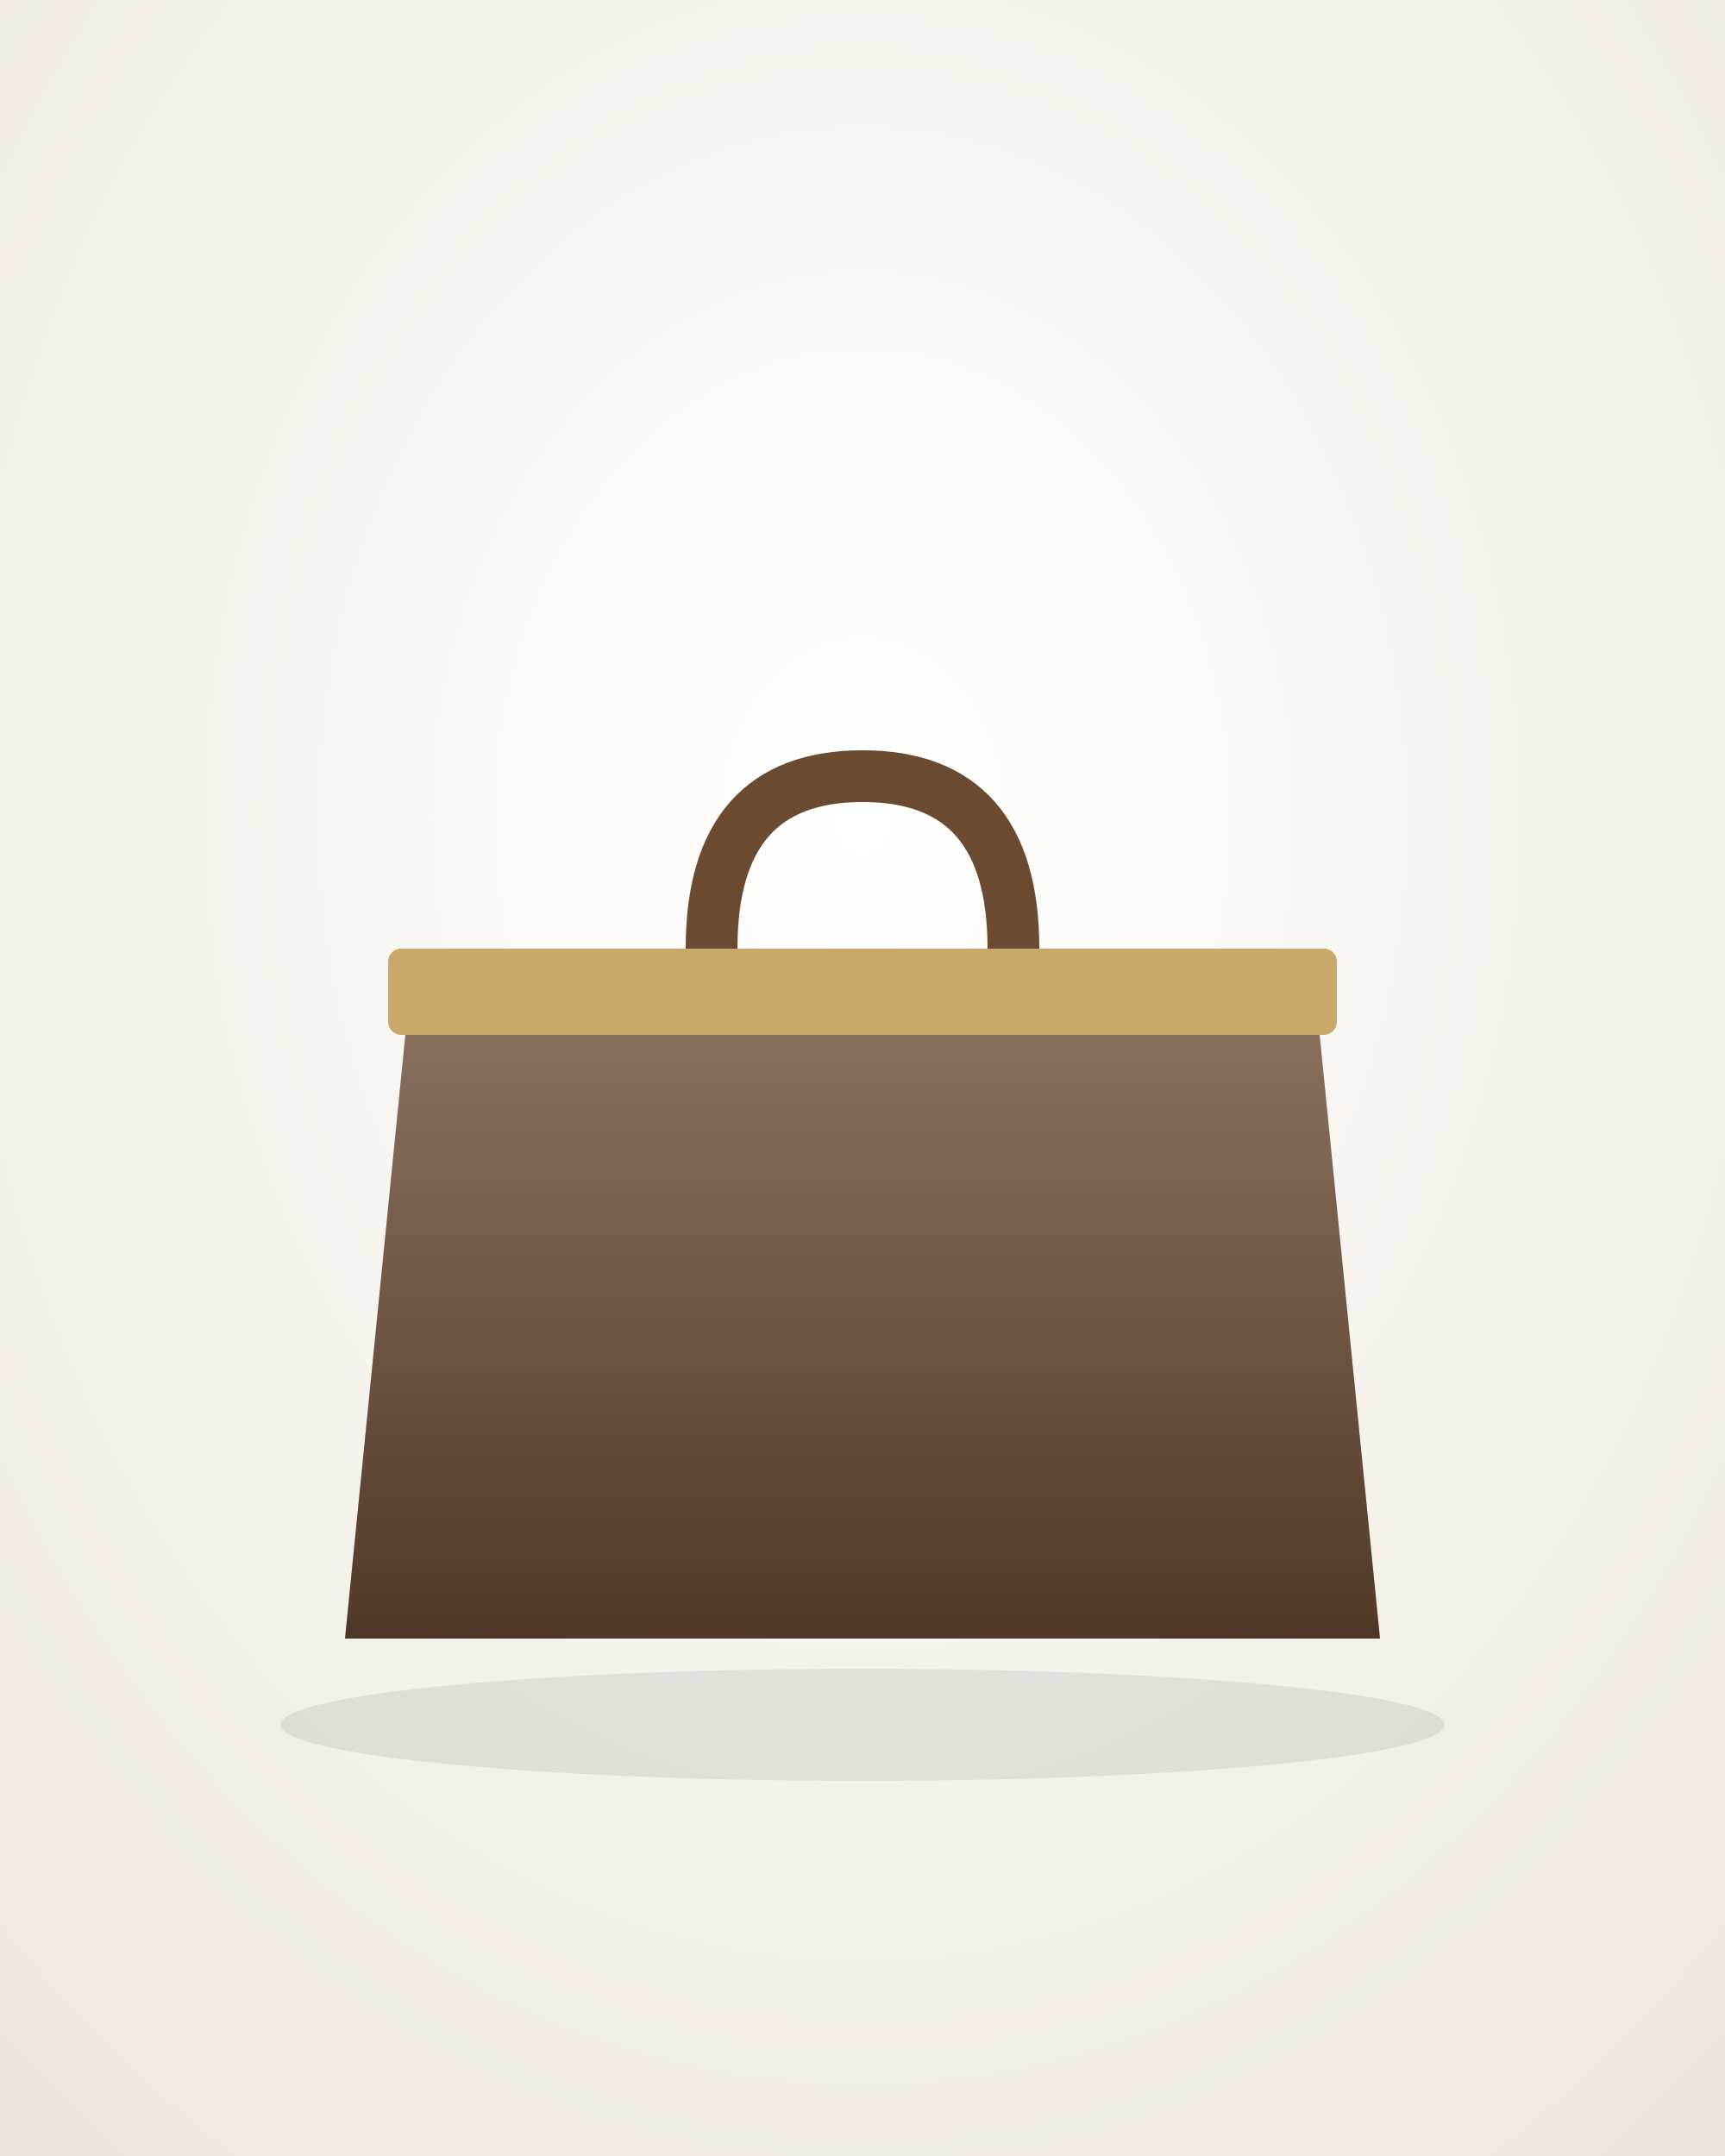
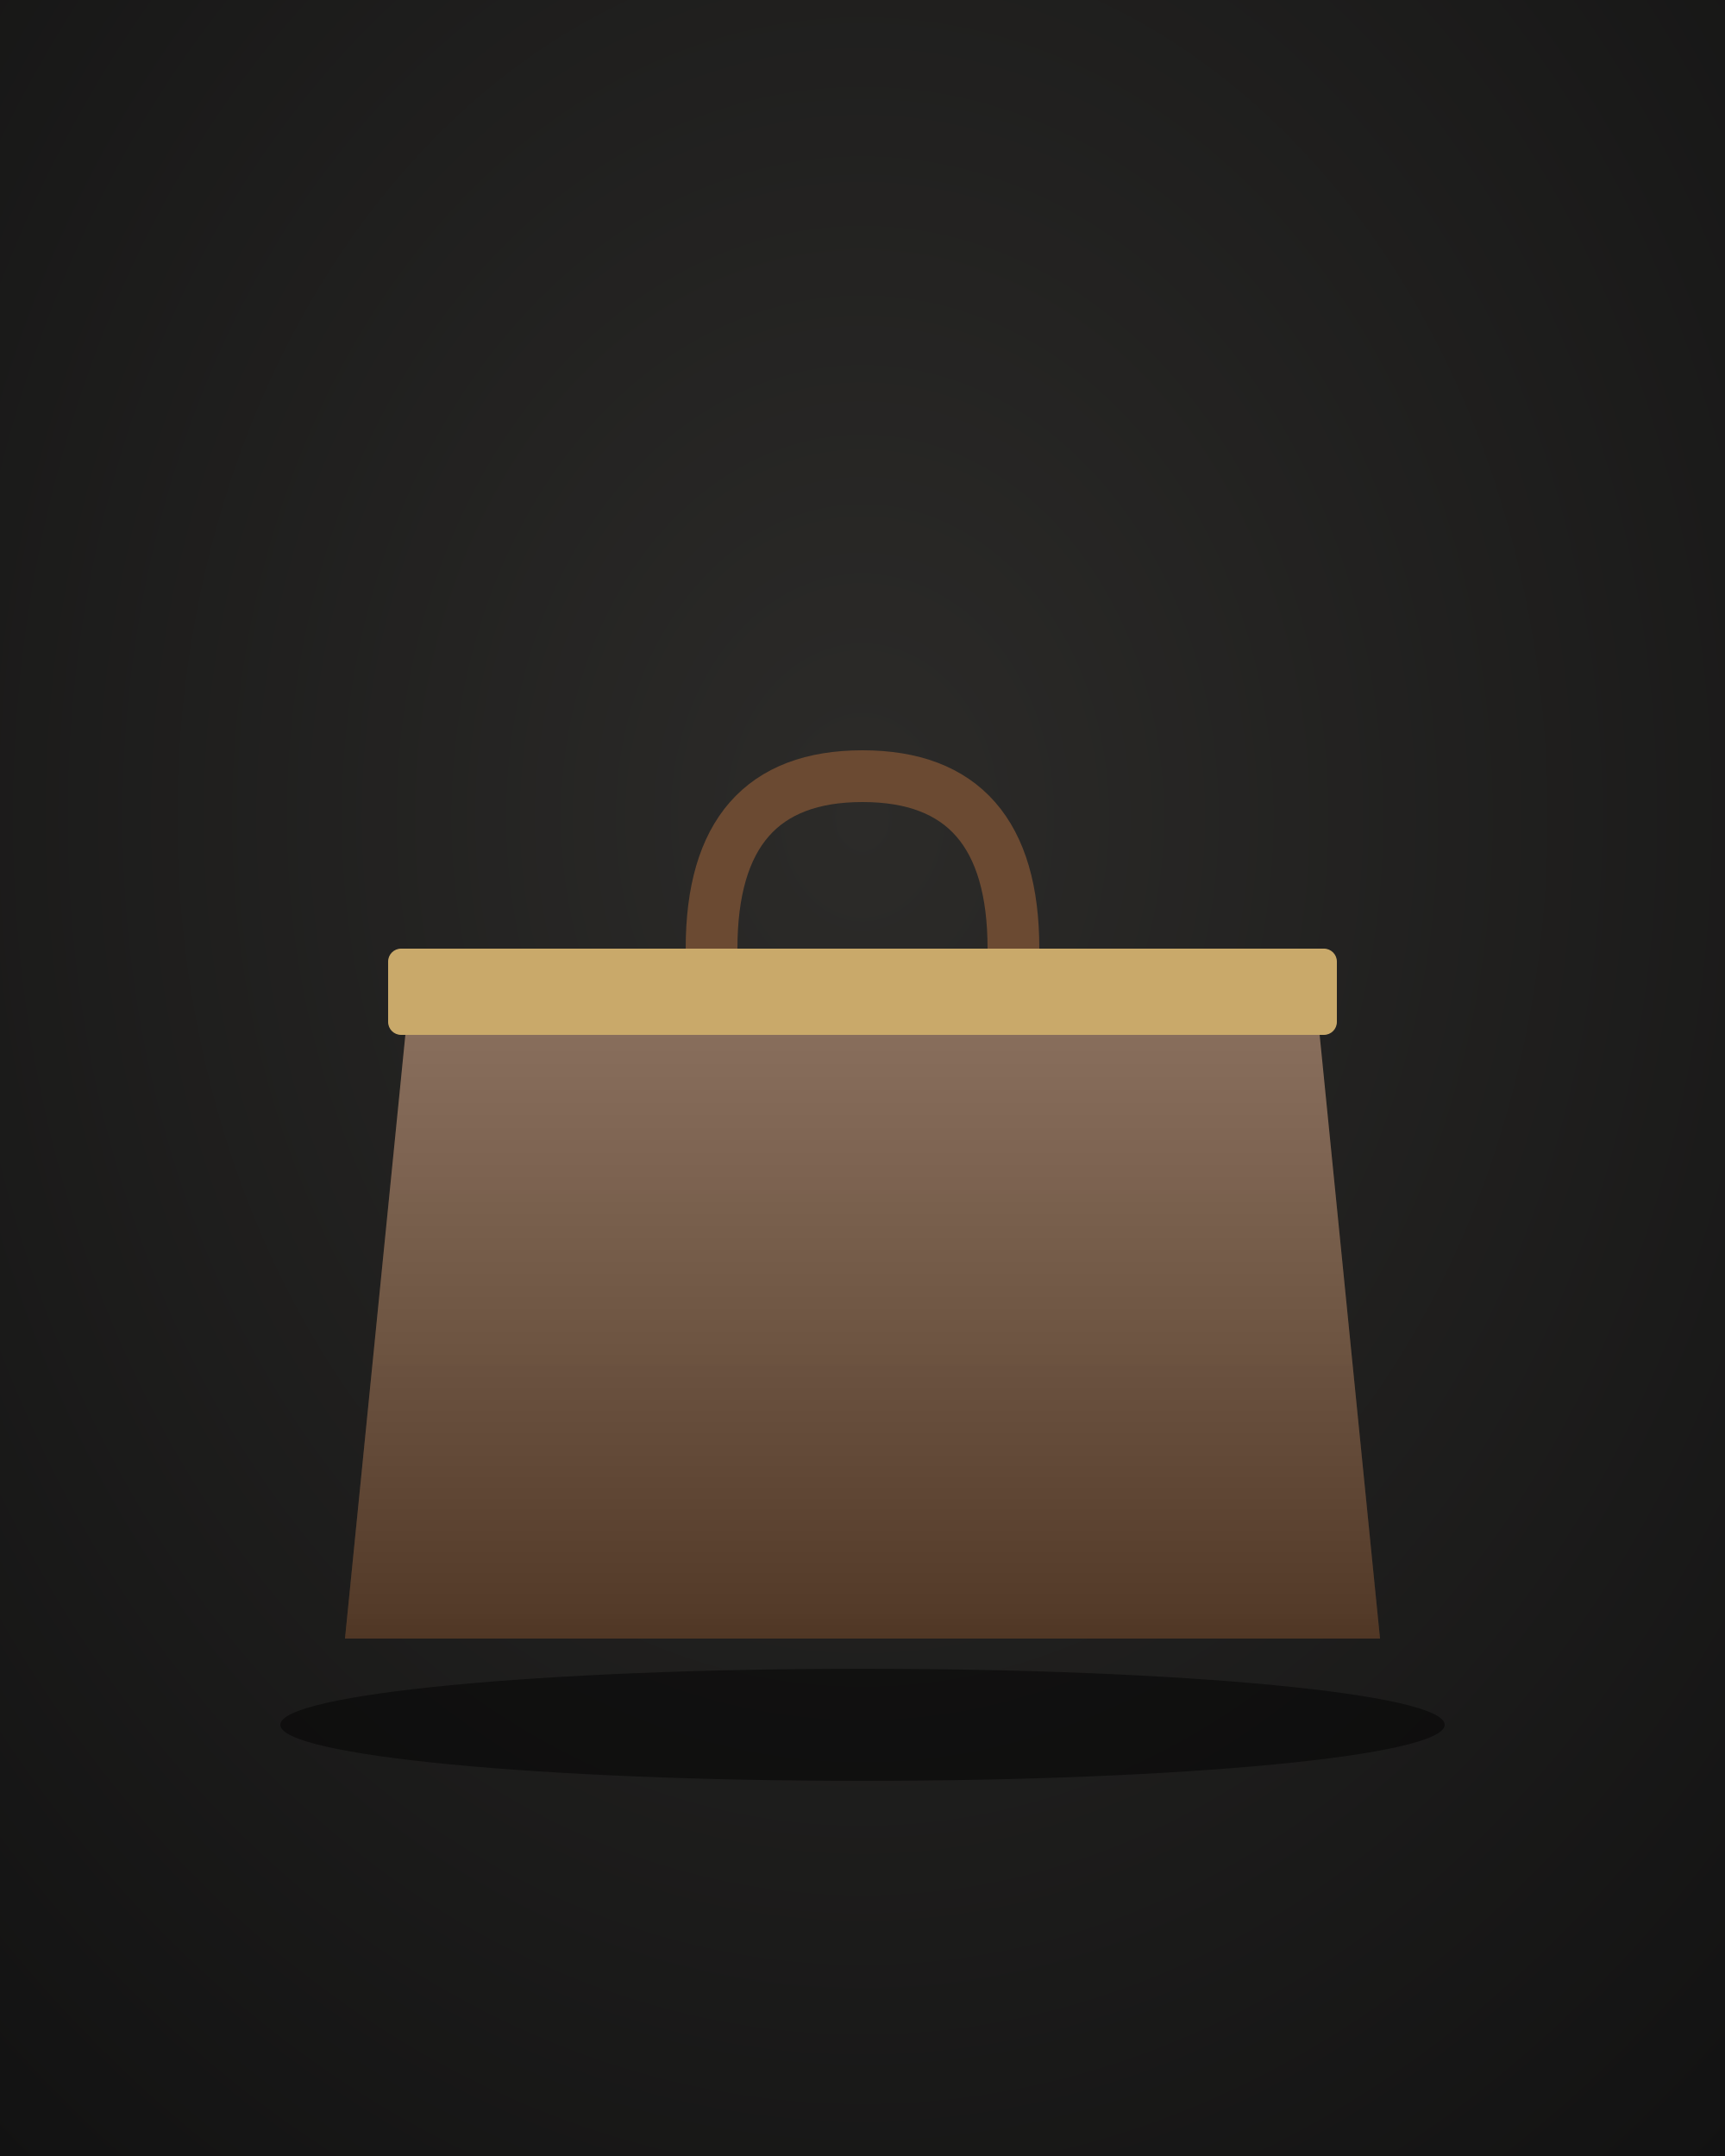
<svg xmlns="http://www.w3.org/2000/svg" viewBox="0 0 800 1000">
  <defs>
    <radialGradient id="bg" cx="0.5" cy="0.38" r="0.8">
-       <stop offset="0" stop-color="#ffffff" />
-       <stop offset="1" stop-color="#ece7dd" />
+       <stop offset="0" stop-color="#2c2b29" />
+       <stop offset="1" stop-color="#121212" />
    </radialGradient>
    <linearGradient id="sh" x1="0" y1="0" x2="0" y2="1">
      <stop offset="0" stop-color="#fff" stop-opacity="0.22" />
      <stop offset="1" stop-color="#000" stop-opacity="0.25" />
    </linearGradient>
  </defs>
  <rect width="800" height="1000" fill="url(#bg)" />
-   <ellipse cx="400" cy="800" rx="270" ry="26" fill="#000" opacity="0.08" />
+   <ellipse cx="400" cy="800" rx="270" ry="26" fill="#000" opacity="0.45" />
  <path d="M190 460 L610 460 L640 760 L160 760 Z" fill="#6b4a32" />
  <path d="M190 460 L610 460 L640 760 L160 760 Z" fill="url(#sh)" />
  <rect x="180" y="440" width="440" height="40" rx="6" fill="#c9a96a" />
  <path d="M330 440 Q330 360 400 360 Q470 360 470 440" fill="none" stroke="#6b4a32" stroke-width="24" />
</svg>
